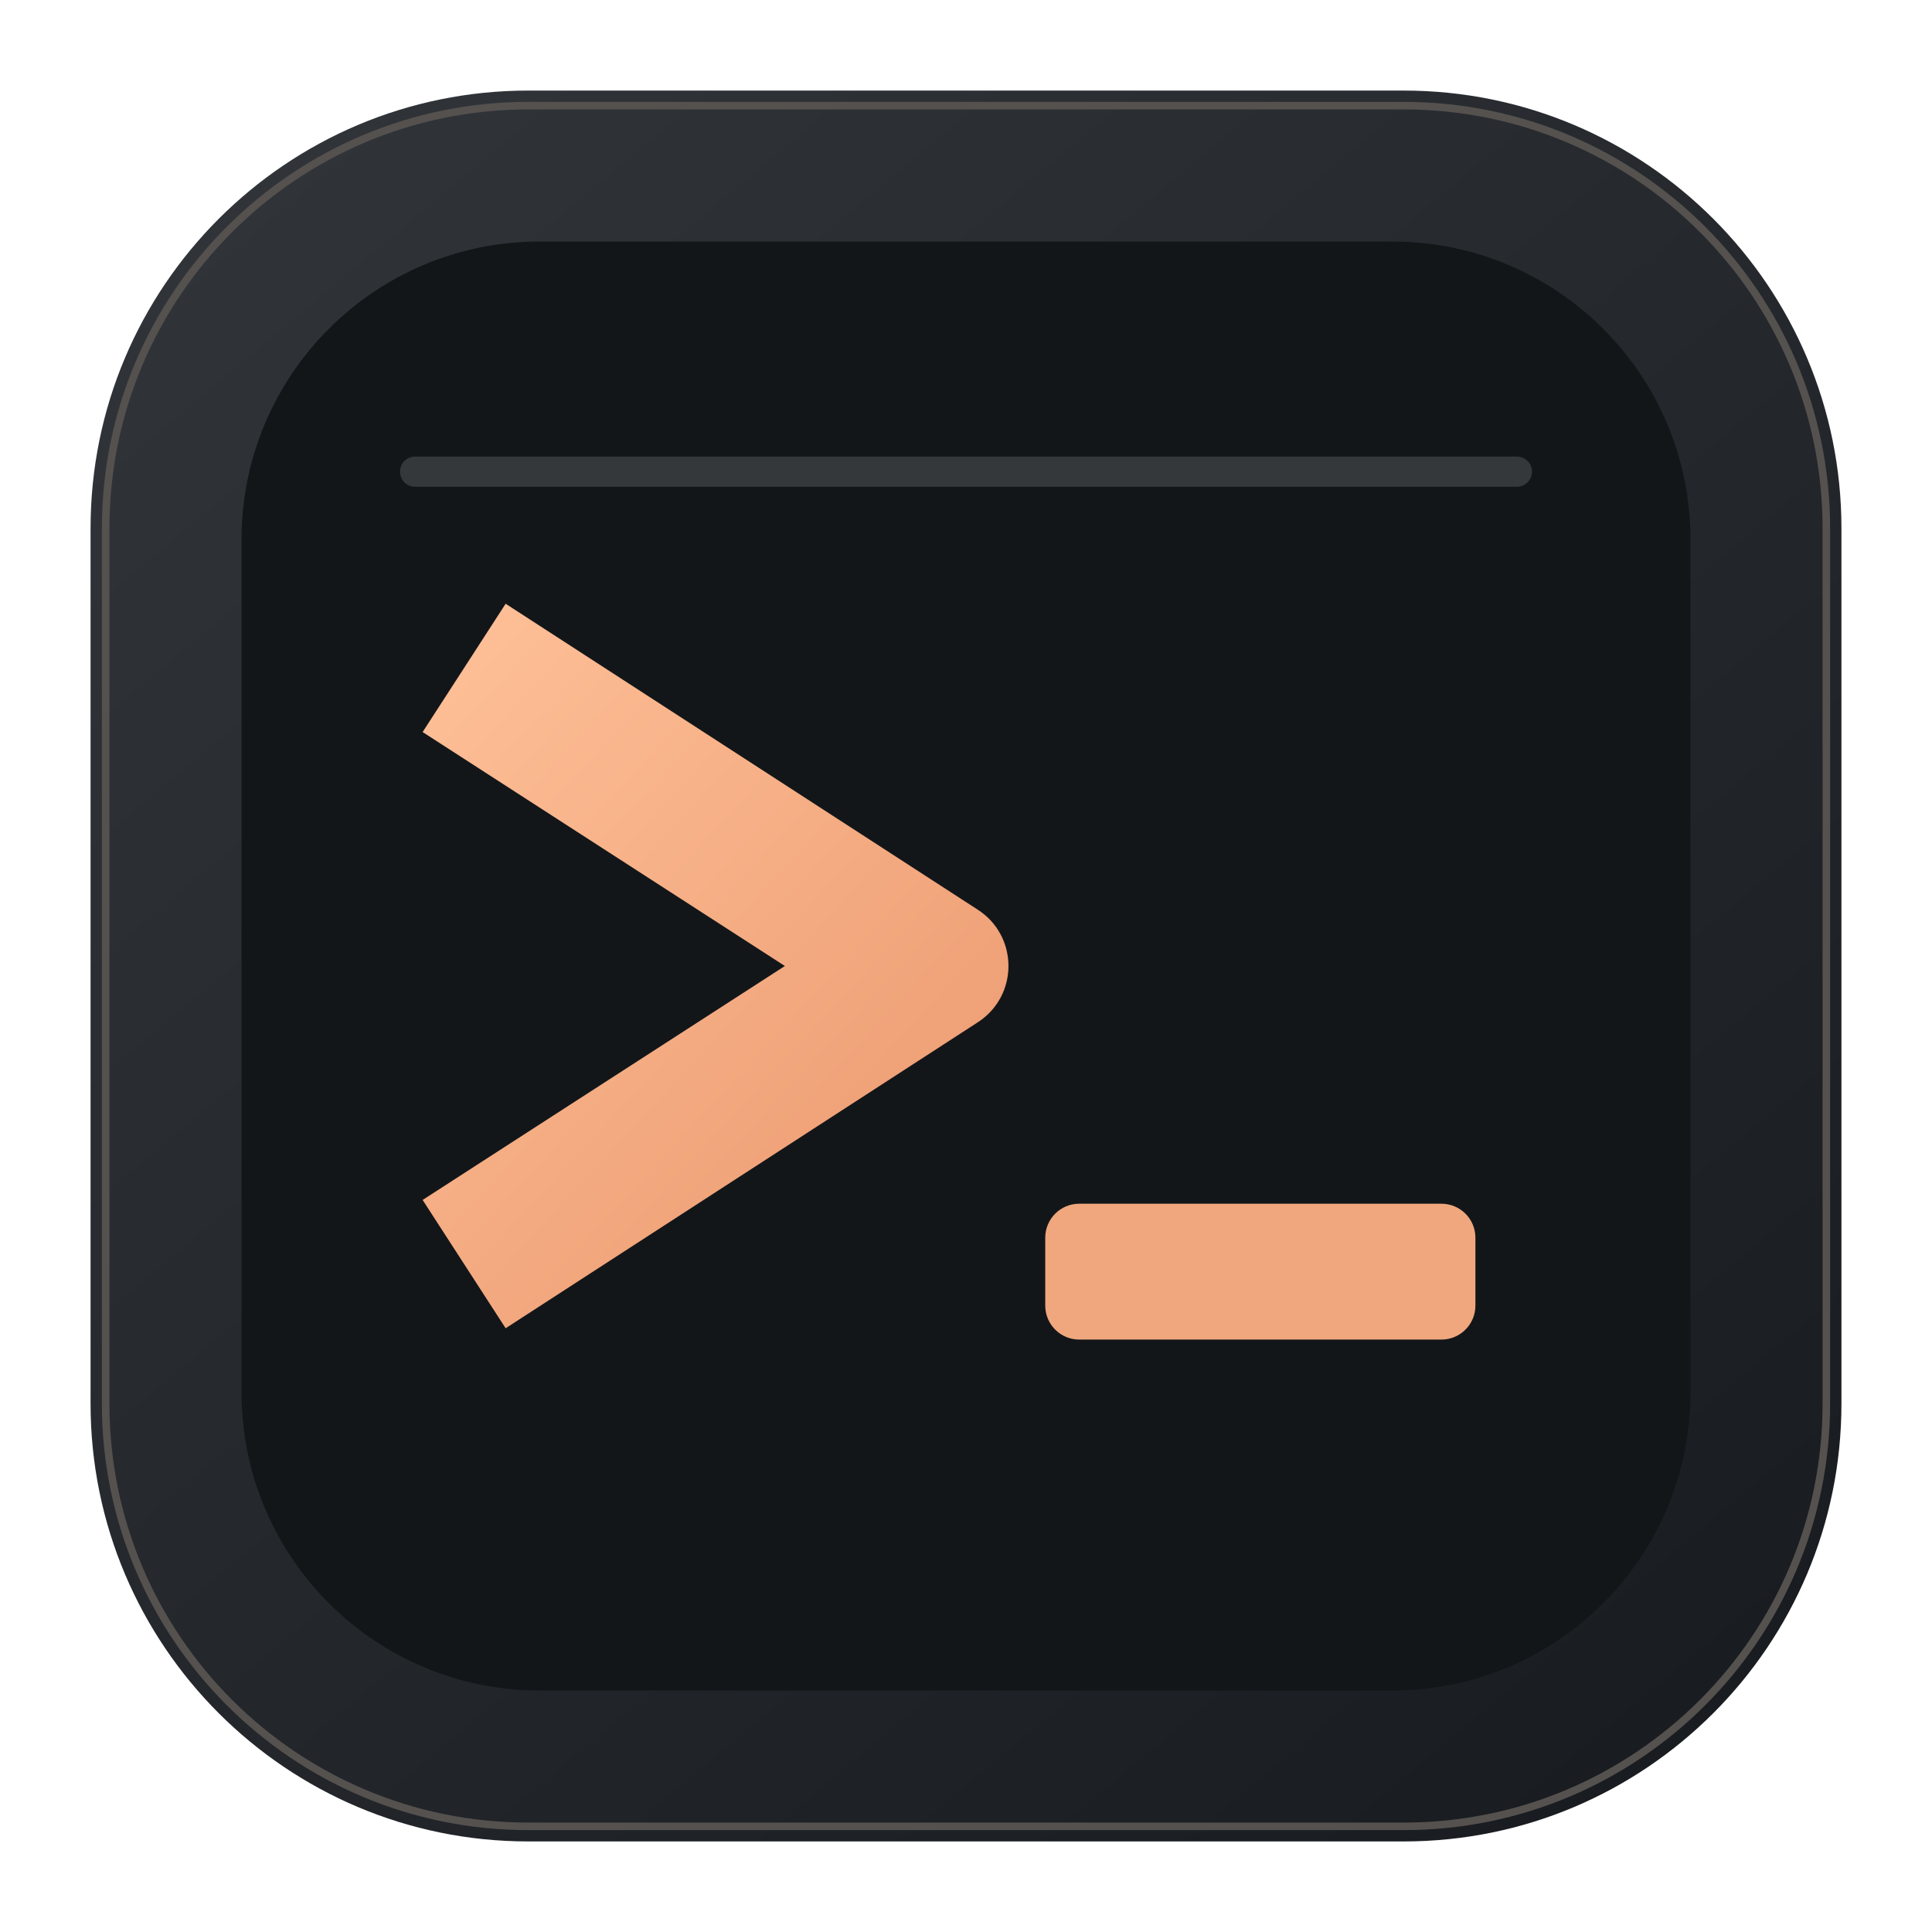
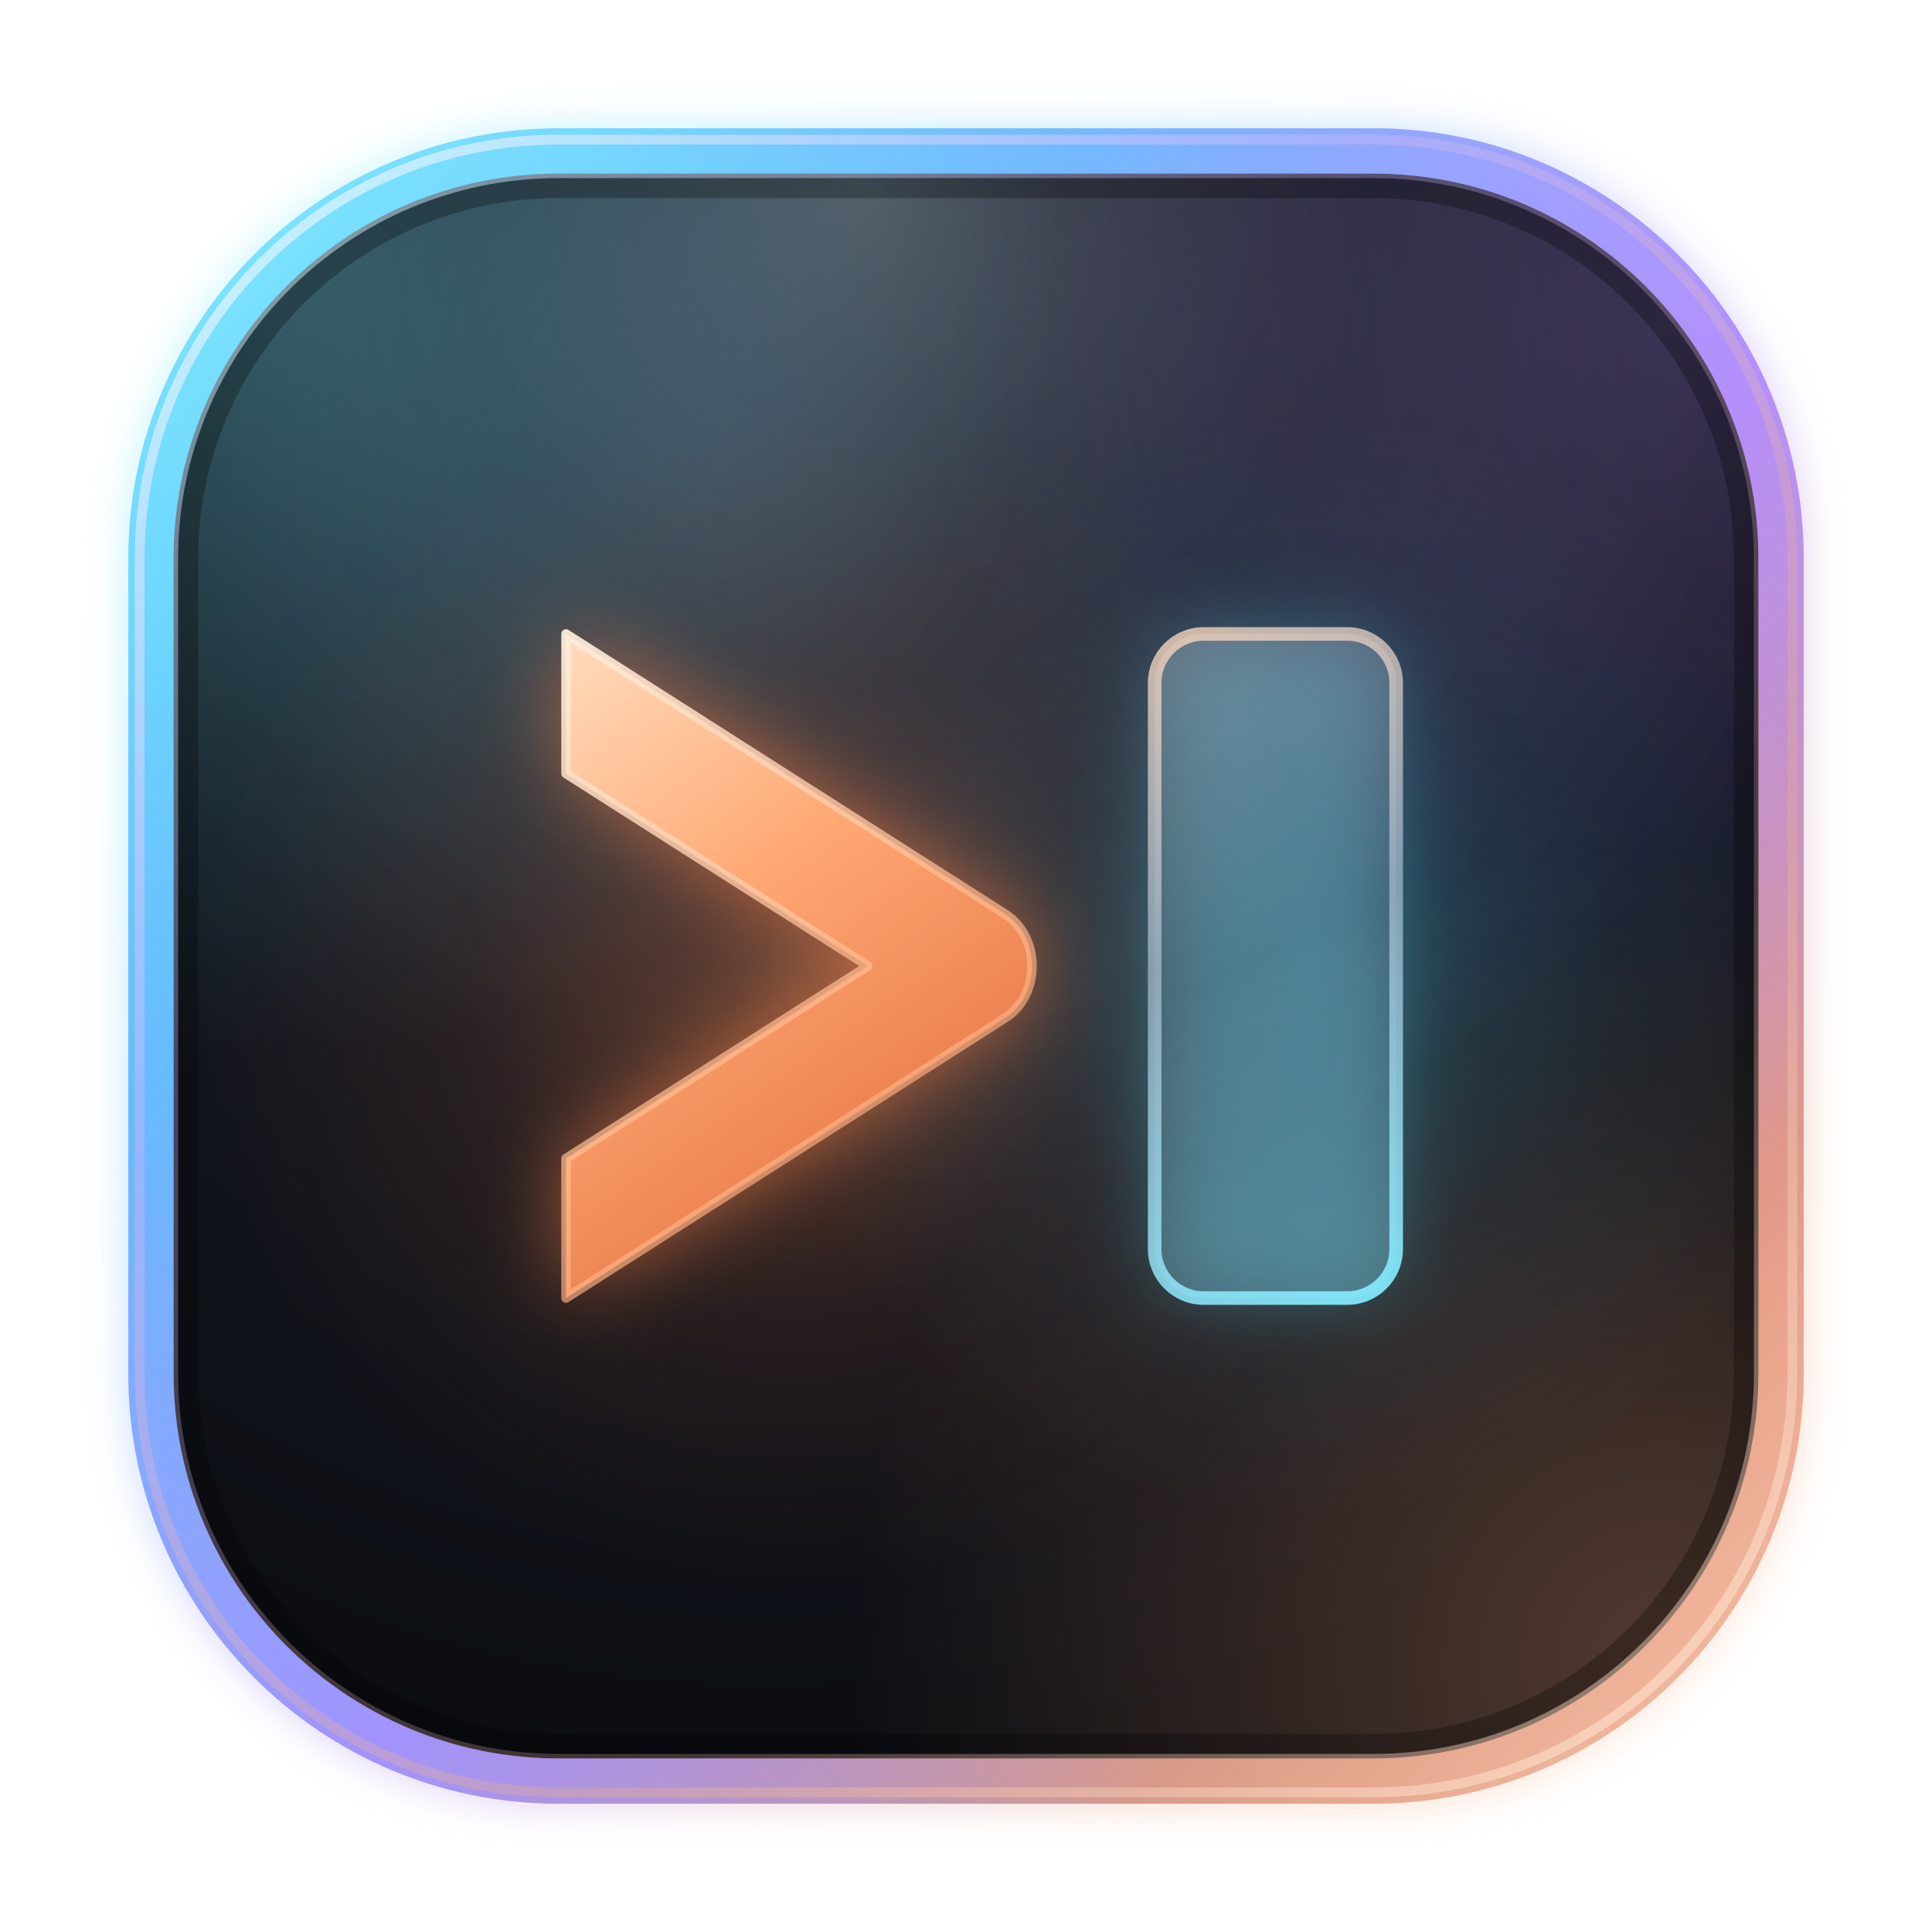
<svg xmlns="http://www.w3.org/2000/svg" width="512" height="512" viewBox="0 0 512 512" role="img" aria-labelledby="title">
  <defs>
-     <linearGradient id="case" x1="72" y1="42" x2="430" y2="470" gradientUnits="userSpaceOnUse">
-       <stop stop-color="#303439" />
-       <stop offset="1" stop-color="#191c20" />
+     <radialGradient id="glassBody" cx="38%" cy="22%" r="78%" fx="34%" fy="18%">
+       <stop offset="0%" stop-color="#28303e" />
+       <stop offset="42%" stop-color="#151922" />
+       <stop offset="100%" stop-color="#0b0d12" />
+     </radialGradient>
+     <radialGradient id="topFrost" cx="50%" cy="6%" r="58%" fx="44%" fy="2%">
+       <stop offset="0%" stop-color="#e8f7ff" stop-opacity="0.24" />
+       <stop offset="48%" stop-color="#b4c6e2" stop-opacity="0.07" />
+       <stop offset="100%" stop-color="#ffffff" stop-opacity="0" />
+     </radialGradient>
+     <radialGradient id="copperAmbient" cx="210" cy="264" r="158" gradientUnits="userSpaceOnUse">
+       <stop offset="0%" stop-color="#ff8a4c" stop-opacity="0.34" />
+       <stop offset="55%" stop-color="#e56b38" stop-opacity="0.10" />
+       <stop offset="100%" stop-color="#e56b38" stop-opacity="0" />
+     </radialGradient>
+     <radialGradient id="cyanAmbient" cx="348" cy="256" r="146" gradientUnits="userSpaceOnUse">
+       <stop offset="0%" stop-color="#4fdcff" stop-opacity="0.24" />
+       <stop offset="55%" stop-color="#38bdf8" stop-opacity="0.07" />
+       <stop offset="100%" stop-color="#38bdf8" stop-opacity="0" />
+     </radialGradient>
+     <radialGradient id="tlCyan" cx="70" cy="70" r="210" gradientUnits="userSpaceOnUse">
+       <stop offset="0%" stop-color="#67e8f9" stop-opacity="0.30" />
+       <stop offset="100%" stop-color="#67e8f9" stop-opacity="0" />
+     </radialGradient>
+     <radialGradient id="trViolet" cx="445" cy="85" r="200" gradientUnits="userSpaceOnUse">
+       <stop offset="0%" stop-color="#b282ff" stop-opacity="0.24" />
+       <stop offset="100%" stop-color="#b282ff" stop-opacity="0" />
+     </radialGradient>
+     <radialGradient id="brCopper" cx="440" cy="440" r="215" gradientUnits="userSpaceOnUse">
+       <stop offset="0%" stop-color="#f7a274" stop-opacity="0.30" />
+       <stop offset="100%" stop-color="#f7a274" stop-opacity="0" />
+     </radialGradient>
+     <linearGradient id="rimMain" x1="48" y1="48" x2="464" y2="464" gradientUnits="userSpaceOnUse">
+       <stop offset="0%" stop-color="#7ef0ff" />
+       <stop offset="28%" stop-color="#60c5ff" />
+       <stop offset="56%" stop-color="#ad89fa" />
+       <stop offset="82%" stop-color="#e89a78" />
+       <stop offset="100%" stop-color="#ffc39e" />
    </linearGradient>
-     <linearGradient id="copper" x1="120" y1="142" x2="353" y2="358" gradientUnits="userSpaceOnUse">
-       <stop stop-color="#ffc29a" />
-       <stop offset="1" stop-color="#e58b60" />
+     <linearGradient id="rimCross" x1="464" y1="48" x2="48" y2="464" gradientUnits="userSpaceOnUse">
+       <stop offset="0%" stop-color="#c49bff" stop-opacity="0.92" />
+       <stop offset="35%" stop-color="#a78bfa" stop-opacity="0.15" />
+       <stop offset="65%" stop-color="#6396f8" stop-opacity="0.15" />
+       <stop offset="100%" stop-color="#9ca6ff" stop-opacity="0.88" />
    </linearGradient>
+     <linearGradient id="rimSpec" x1="72" y1="36" x2="440" y2="476" gradientUnits="userSpaceOnUse">
+       <stop offset="0%" stop-color="#d8fbff" stop-opacity="0.95" />
+       <stop offset="32%" stop-color="#c4b5fd" stop-opacity="0.55" />
+       <stop offset="68%" stop-color="#e2a896" stop-opacity="0.45" />
+       <stop offset="100%" stop-color="#ffe0c9" stop-opacity="0.90" />
+     </linearGradient>
+     <linearGradient id="copperPrompt" x1="146" y1="162" x2="278" y2="348" gradientUnits="userSpaceOnUse">
+       <stop offset="0%" stop-color="#ffe2c6" />
+       <stop offset="38%" stop-color="#ffa975" />
+       <stop offset="74%" stop-color="#ea7e4d" />
+       <stop offset="100%" stop-color="#c95b32" />
+     </linearGradient>
+     <linearGradient id="copperEdge" x1="146" y1="162" x2="278" y2="348" gradientUnits="userSpaceOnUse">
+       <stop offset="0%" stop-color="#fff1e2" stop-opacity="0.95" />
+       <stop offset="50%" stop-color="#ffc096" stop-opacity="0.72" />
+       <stop offset="100%" stop-color="#ff9966" stop-opacity="0.55" />
+     </linearGradient>
+     <linearGradient id="cursorFill" x1="306" y1="166" x2="372" y2="346" gradientUnits="userSpaceOnUse">
+       <stop offset="0%" stop-color="#dce7f5" stop-opacity="0.30" />
+       <stop offset="48%" stop-color="#8b9ab2" stop-opacity="0.22" />
+       <stop offset="100%" stop-color="#7ce5ff" stop-opacity="0.36" />
+     </linearGradient>
+     <linearGradient id="cursorRim" x1="306" y1="166" x2="372" y2="346" gradientUnits="userSpaceOnUse">
+       <stop offset="0%" stop-color="#ffd9bd" stop-opacity="0.78" />
+       <stop offset="45%" stop-color="#c8d8ee" stop-opacity="0.55" />
+       <stop offset="100%" stop-color="#80ecff" stop-opacity="0.95" />
+     </linearGradient>
+     <filter id="rimGlow" x="-14%" y="-14%" width="128%" height="128%">
+       <feGaussianBlur stdDeviation="5.5" />
+     </filter>
+     <filter id="promptGlow" x="-30%" y="-30%" width="160%" height="160%">
+       <feGaussianBlur stdDeviation="11" />
+     </filter>
+     <filter id="cursorGlow" x="-35%" y="-25%" width="170%" height="150%">
+       <feGaussianBlur stdDeviation="10" />
+     </filter>
+     <clipPath id="squircleClip">
+       <rect x="40" y="40" width="432" height="432" rx="108" />
+     </clipPath>
  </defs>
-   <rect x="24" y="24" width="464" height="464" rx="116" fill="url(#case)" />
-   <rect x="28" y="28" width="456" height="456" rx="112" fill="none" stroke="#55514e" stroke-width="2" />
-   <rect x="64" y="64" width="384" height="384" rx="79" fill="#131619" />
-   <path d="M110 125h292" fill="none" stroke="#34383b" stroke-linecap="round" stroke-width="8" />
-   <path id="prompt" d="M134 160 259 241c11 7 11 23 0 30l-125 81-22-34 96-62-96-62z" fill="url(#copper)" />
-   <rect id="cursor" x="277" y="319" width="114" height="36" rx="9" fill="#f0a77d" />
+   <rect x="40" y="40" width="432" height="432" rx="108" fill="none" stroke="url(#rimMain)" stroke-width="11" opacity="0.46" filter="url(#rimGlow)" />
+   <g clip-path="url(#squircleClip)">
+     <rect x="40" y="40" width="432" height="432" fill="url(#glassBody)" />
+     <rect x="40" y="40" width="432" height="432" fill="url(#tlCyan)" />
+     <rect x="40" y="40" width="432" height="432" fill="url(#trViolet)" />
+     <rect x="40" y="40" width="432" height="432" fill="url(#brCopper)" />
+     <rect x="40" y="40" width="432" height="432" fill="url(#topFrost)" />
+     <rect x="40" y="40" width="432" height="432" fill="url(#copperAmbient)" />
+     <rect x="40" y="40" width="432" height="432" fill="url(#cyanAmbient)" />
+     <rect x="49" y="49" width="414" height="414" rx="99" fill="none" stroke="#000000" stroke-width="7" opacity="0.28" />
+     <rect x="46" y="46" width="420" height="420" rx="102" fill="none" stroke="url(#rimSpec)" stroke-width="2.4" opacity="0.58" />
+   </g>
+   <rect x="40" y="40" width="432" height="432" rx="108" fill="none" stroke="url(#rimMain)" stroke-width="12" />
+   <rect x="40" y="40" width="432" height="432" rx="108" fill="none" stroke="url(#rimCross)" stroke-width="12" opacity="0.52" />
+   <rect x="37" y="37" width="438" height="438" rx="111" fill="none" stroke="url(#rimSpec)" stroke-width="2.6" opacity="0.88" />
+   <path d="M150 168 L266 242 C276 248 276 264 266 270 L150 344 L150 307 L230 256 L150 205 Z" fill="#ff8447" opacity="0.62" filter="url(#promptGlow)" />
+   <rect x="306" y="168" width="64" height="176" rx="13" fill="#5ee7ff" opacity="0.30" filter="url(#cursorGlow)" />
+   <path id="prompt" d="M150 168 L266 242 C276 248 276 264 266 270 L150 344 L150 307 L230 256 L150 205 Z" fill="url(#copperPrompt)" stroke="url(#copperEdge)" stroke-width="2.5" stroke-linejoin="round" />
+   <rect id="cursor" x="306" y="168" width="64" height="176" rx="13" fill="url(#cursorFill)" stroke="url(#cursorRim)" stroke-width="3.6" />
</svg>
